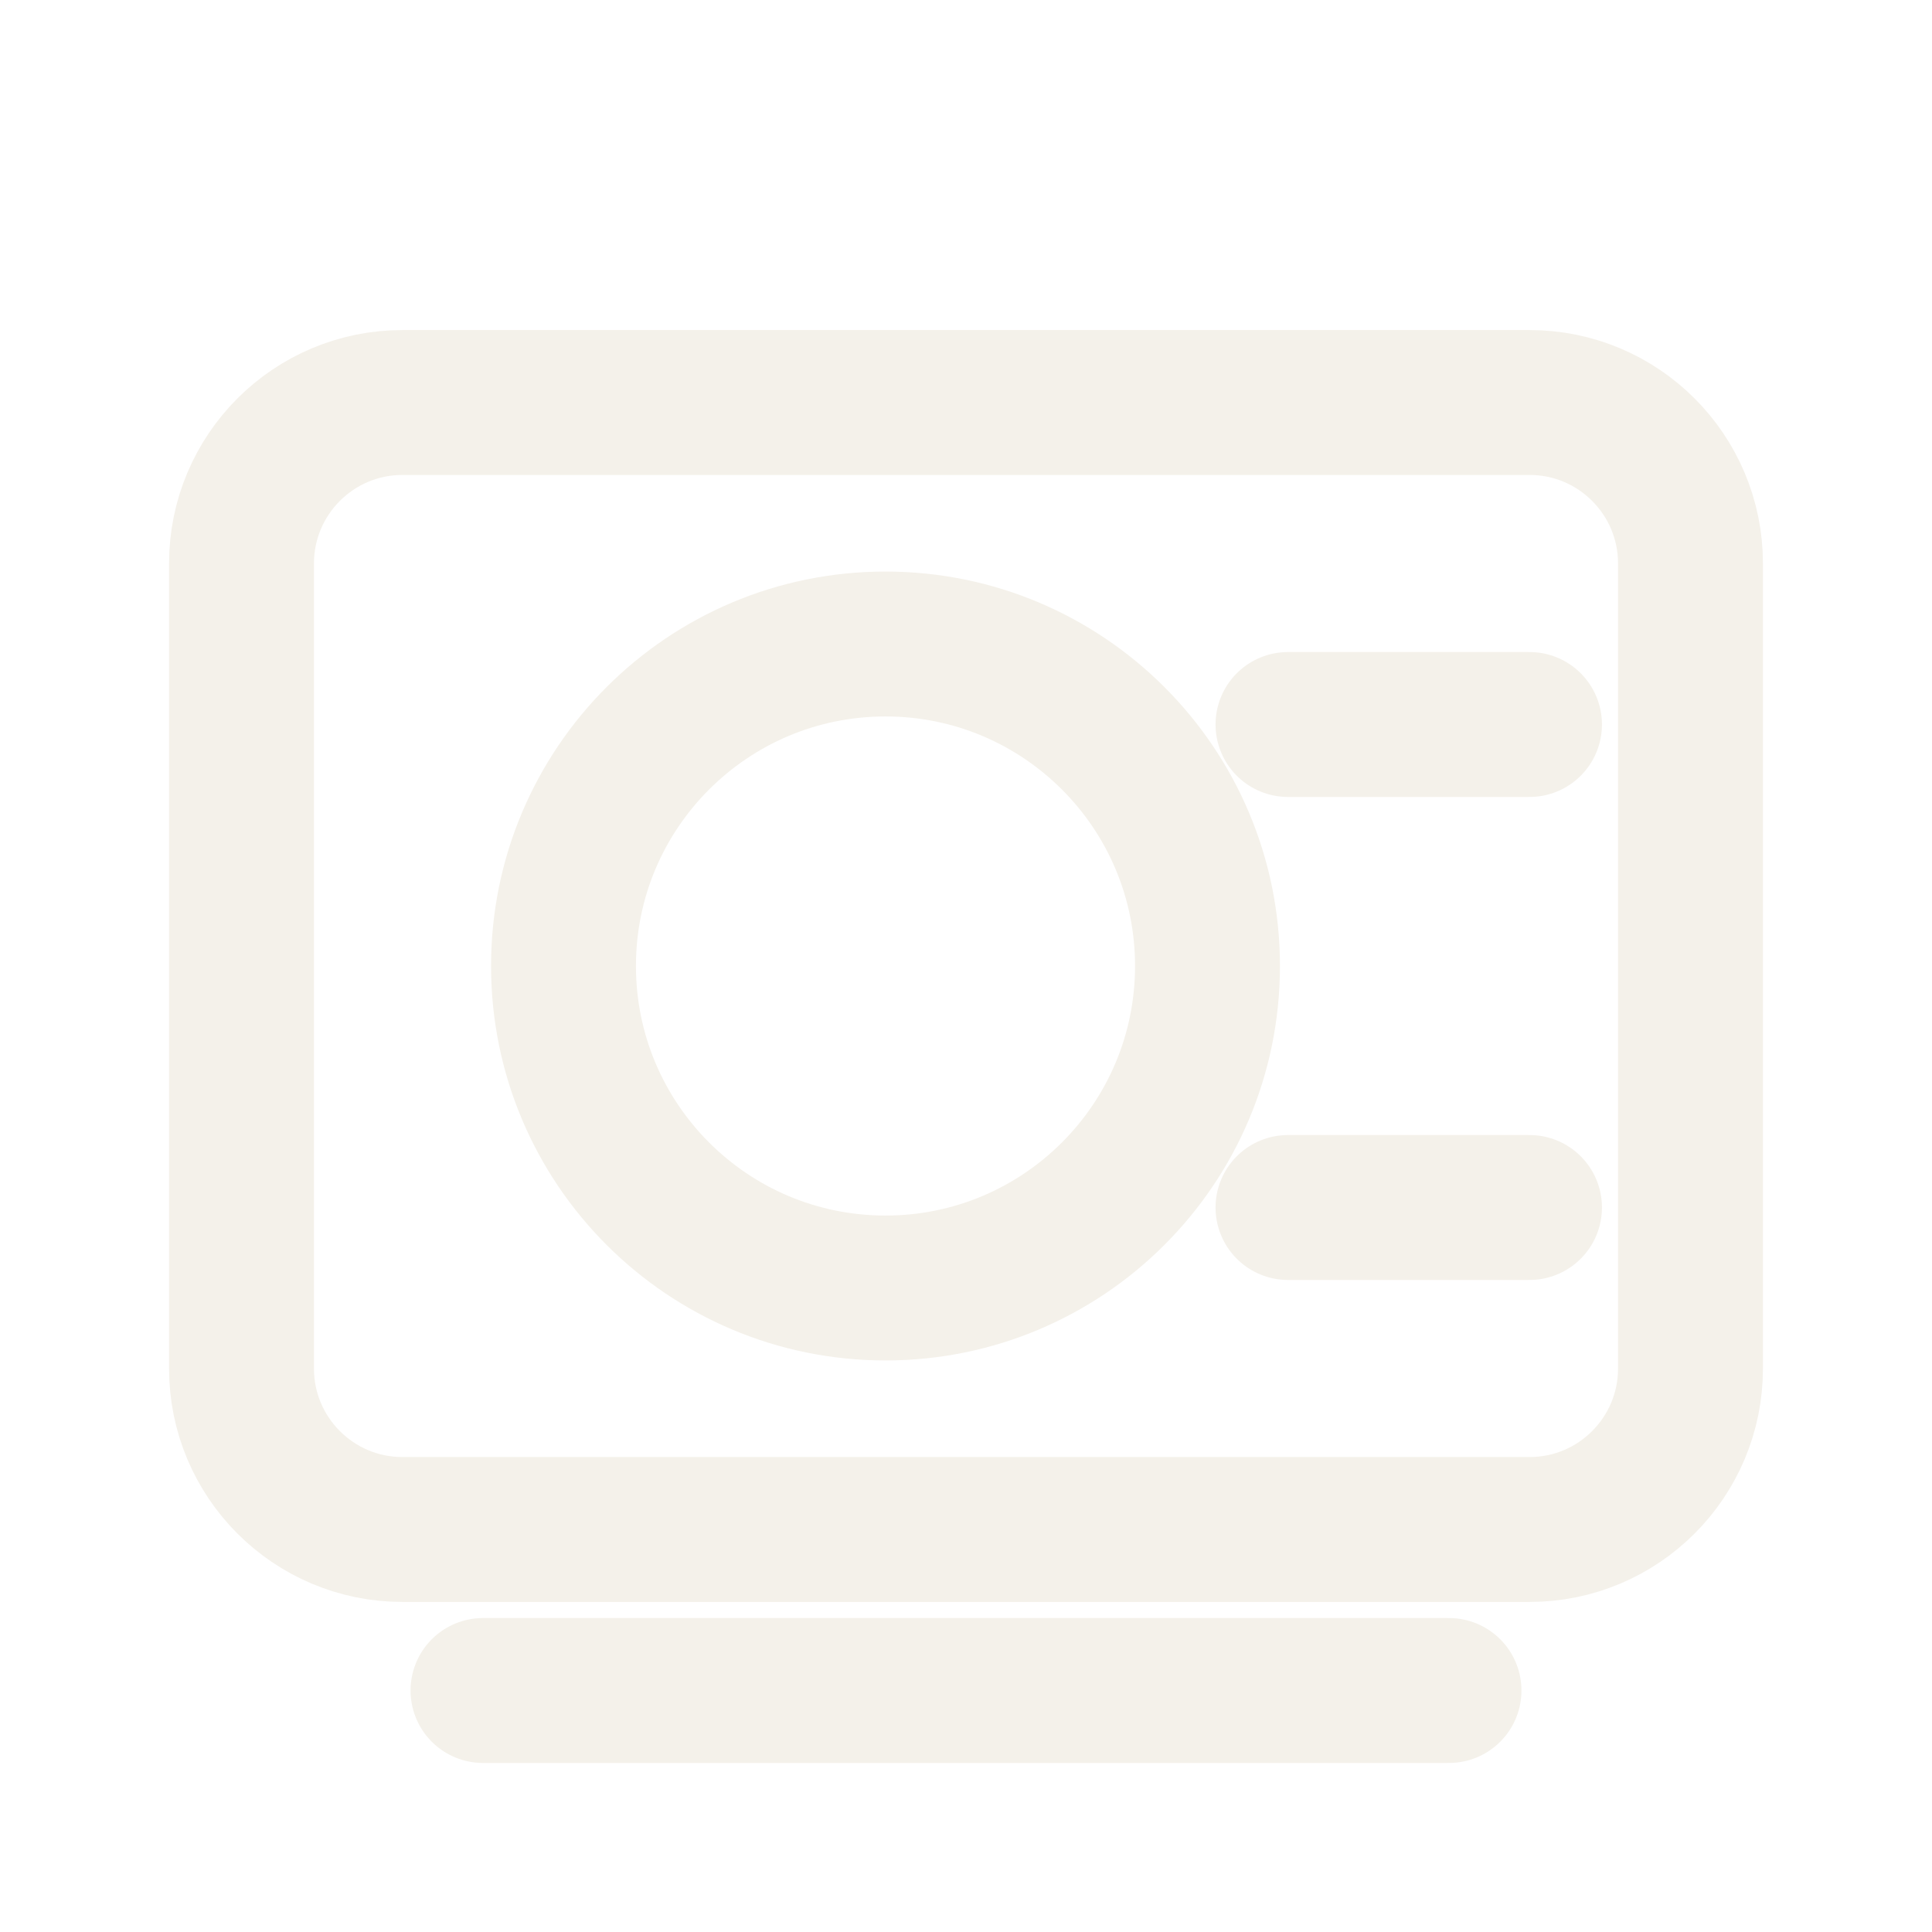
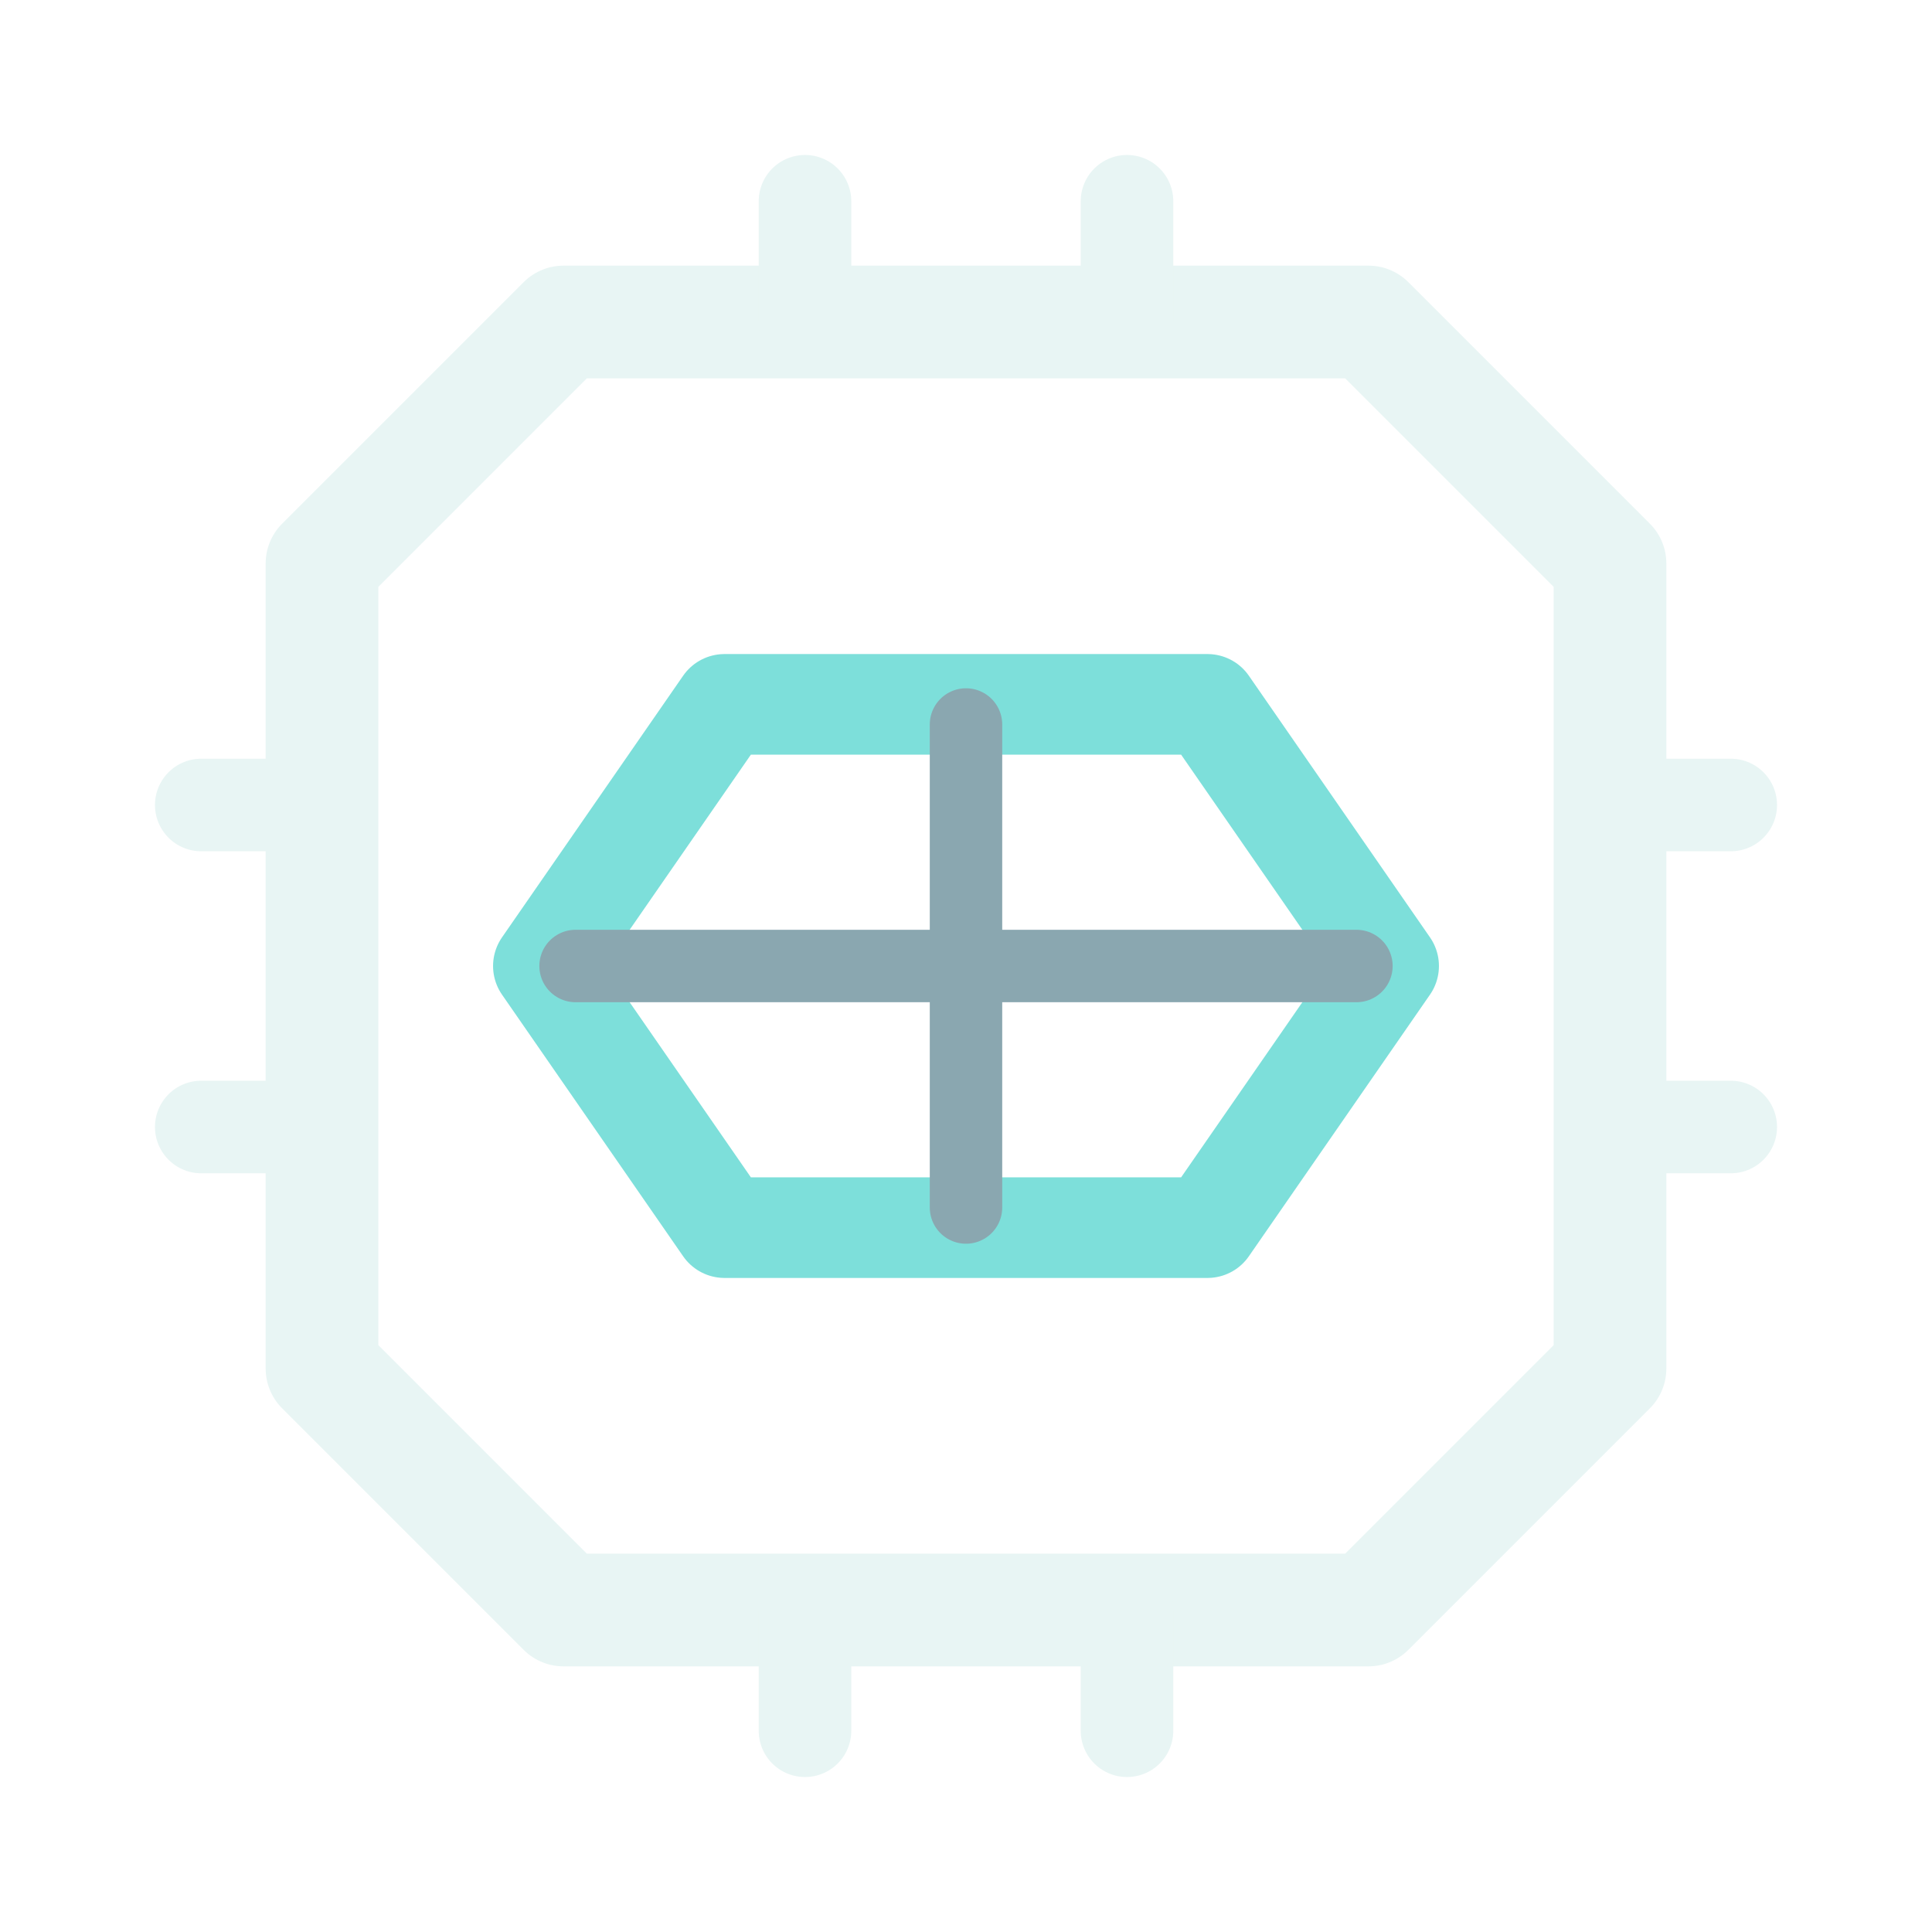
- <svg xmlns="http://www.w3.org/2000/svg" width="24" height="24" viewBox="0 0 24 24" fill="none" stroke="#F4F1EA" stroke-width="1.8" stroke-linecap="round" stroke-linejoin="round" aria-label="gpu">
-   <rect x="3" y="5" width="18" height="14" rx="2" />
-   <circle cx="11" cy="12" r="4" />
-   <path d="M16 9h3m-3 6h3M6 21h12" />
+ <svg xmlns="http://www.w3.org/2000/svg" role="img" aria-label="Apex gpu" width="48" height="48" viewBox="0 0 48 48" fill="none" stroke="#E8F5F4" stroke-width="2.8" stroke-linecap="round" stroke-linejoin="round">
+   <path d="m14 8 20 0 6 6v20l-6 6H14l-6-6V14l6-6Z" />
+   <path d="M18 17.5h12l4.5 6.5-4.5 6.5H18L13.5 24 18 17.5Z" stroke="#7DDFDA" stroke-width="2.5" />
+   <path d="M24 18v12M14.3 24h19.4" stroke="#8AA7B0" stroke-width="1.8" />
+   <path d="M5 20h3M5 28h3M40 20h3M40 28h3M20 5v3M28 5v3M20 40v3M28 40v3" stroke-width="2.3" />
</svg>
